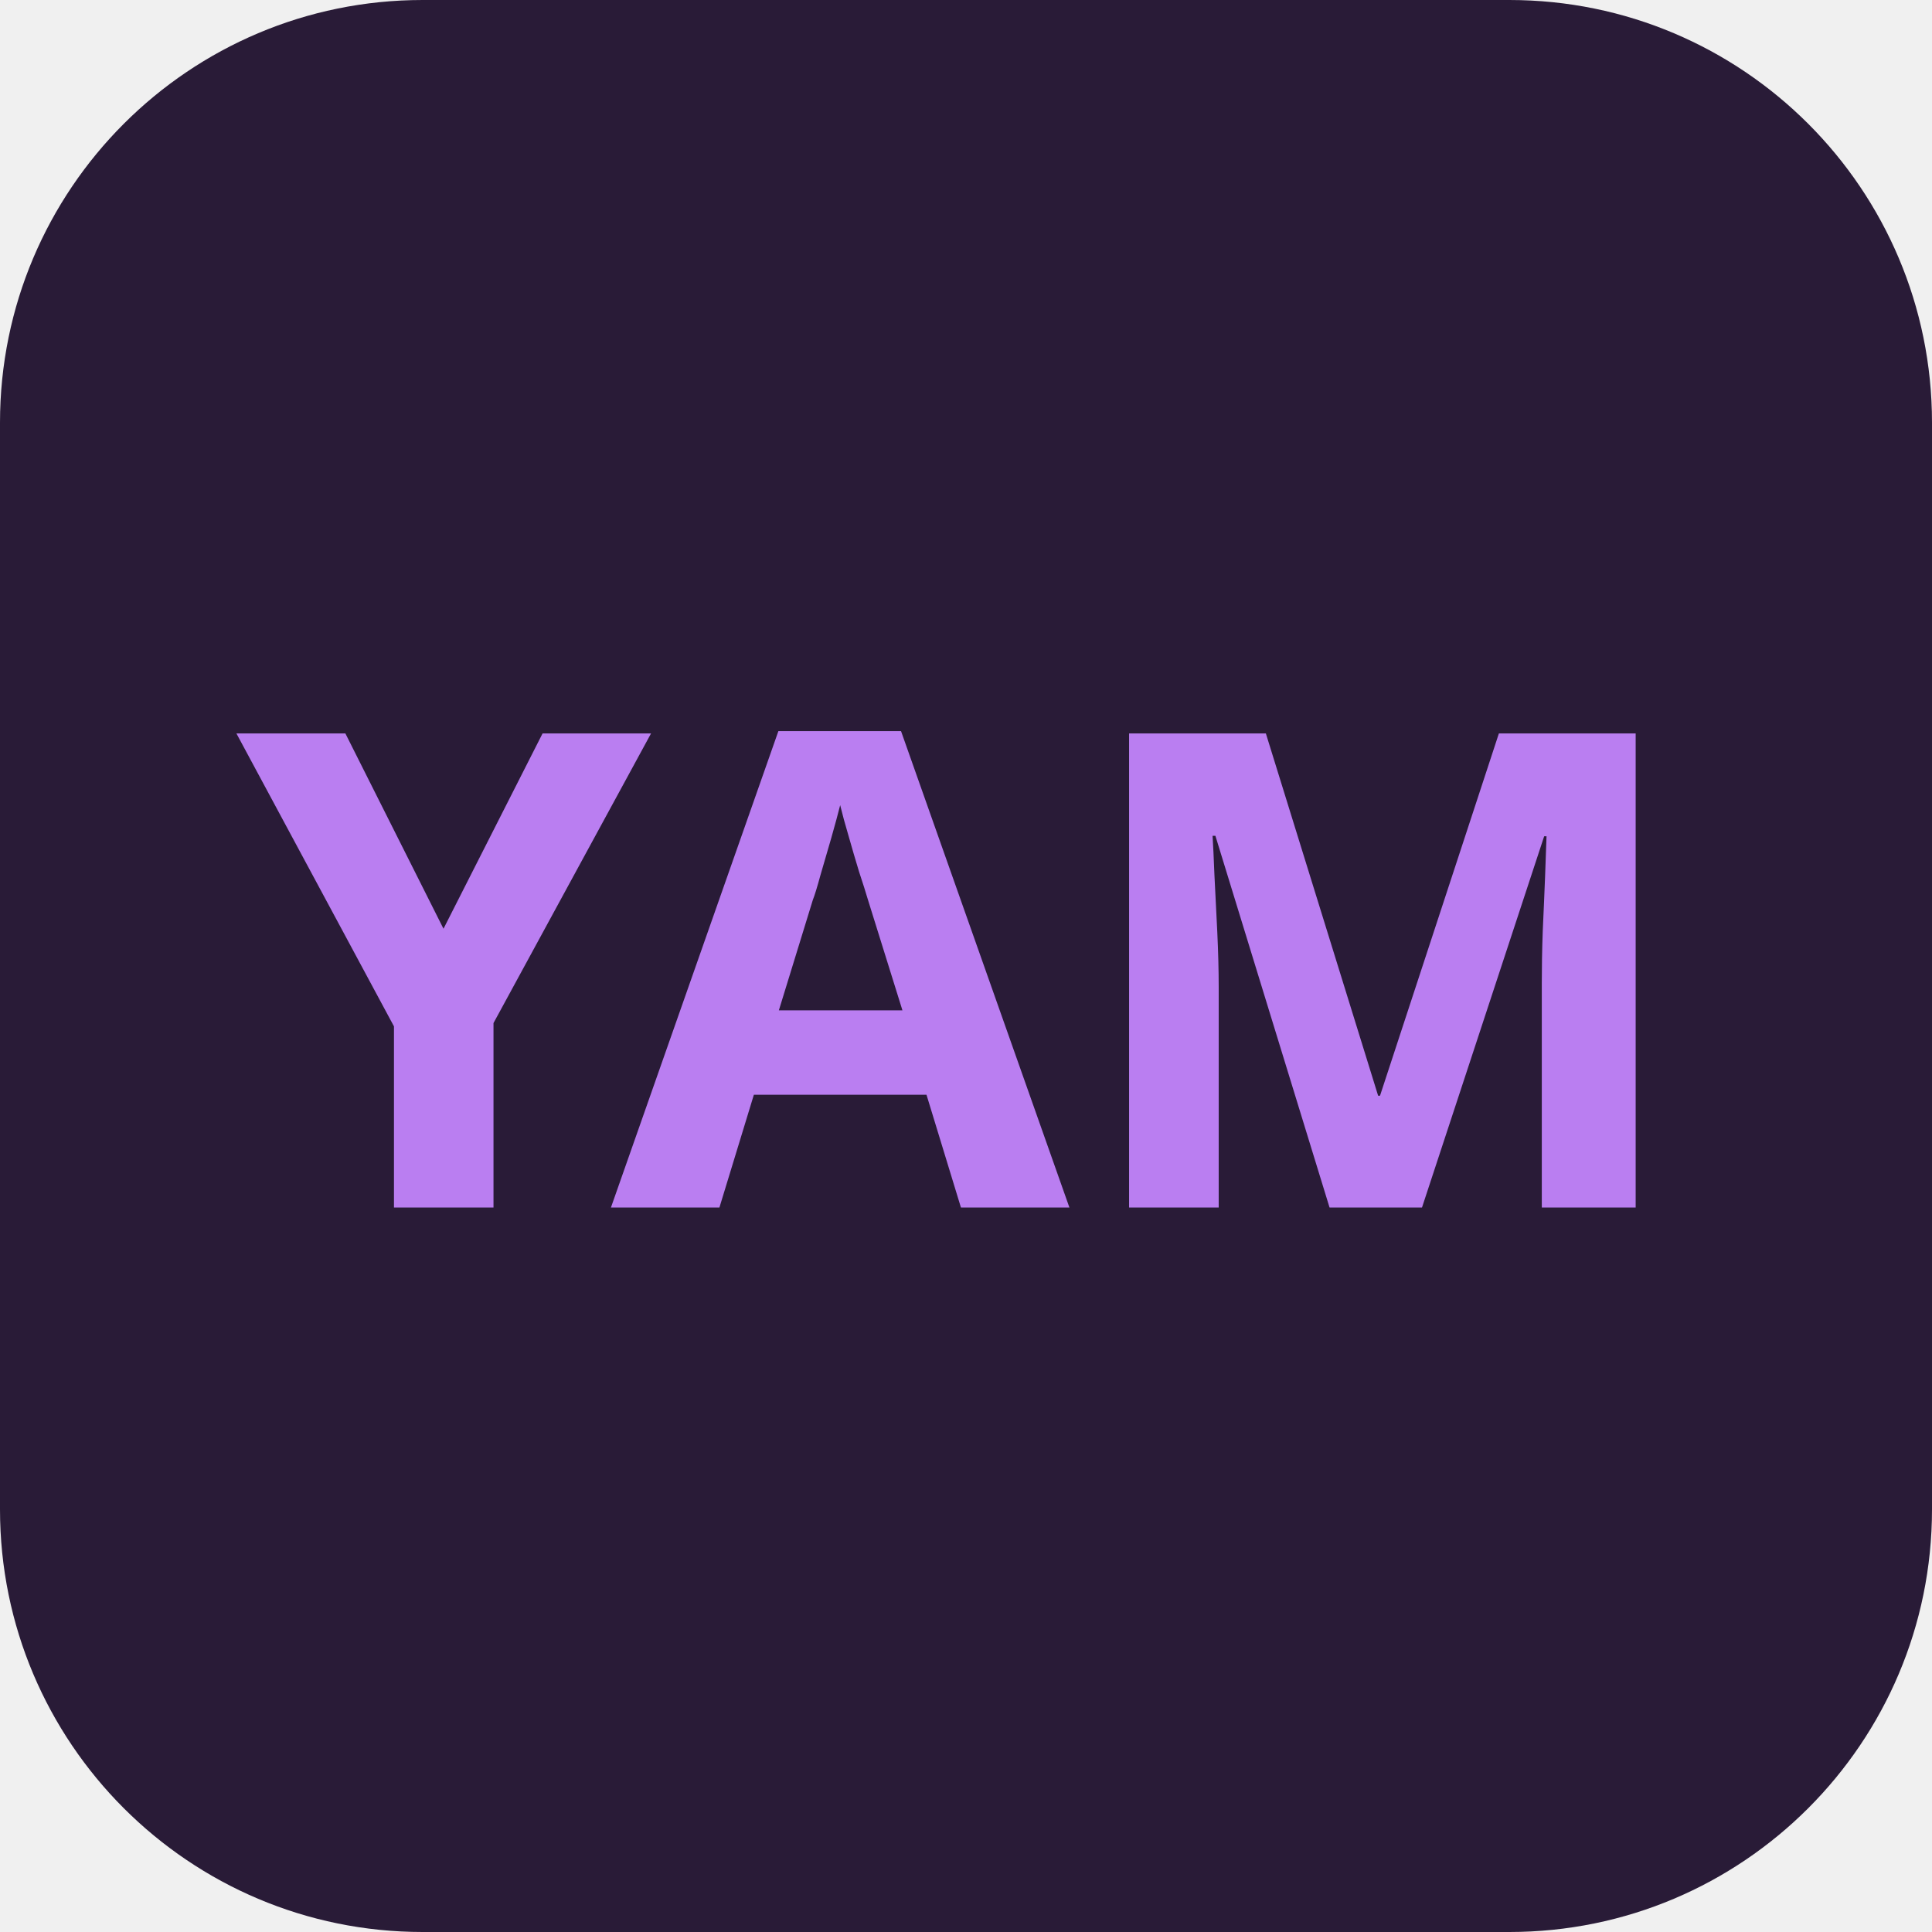
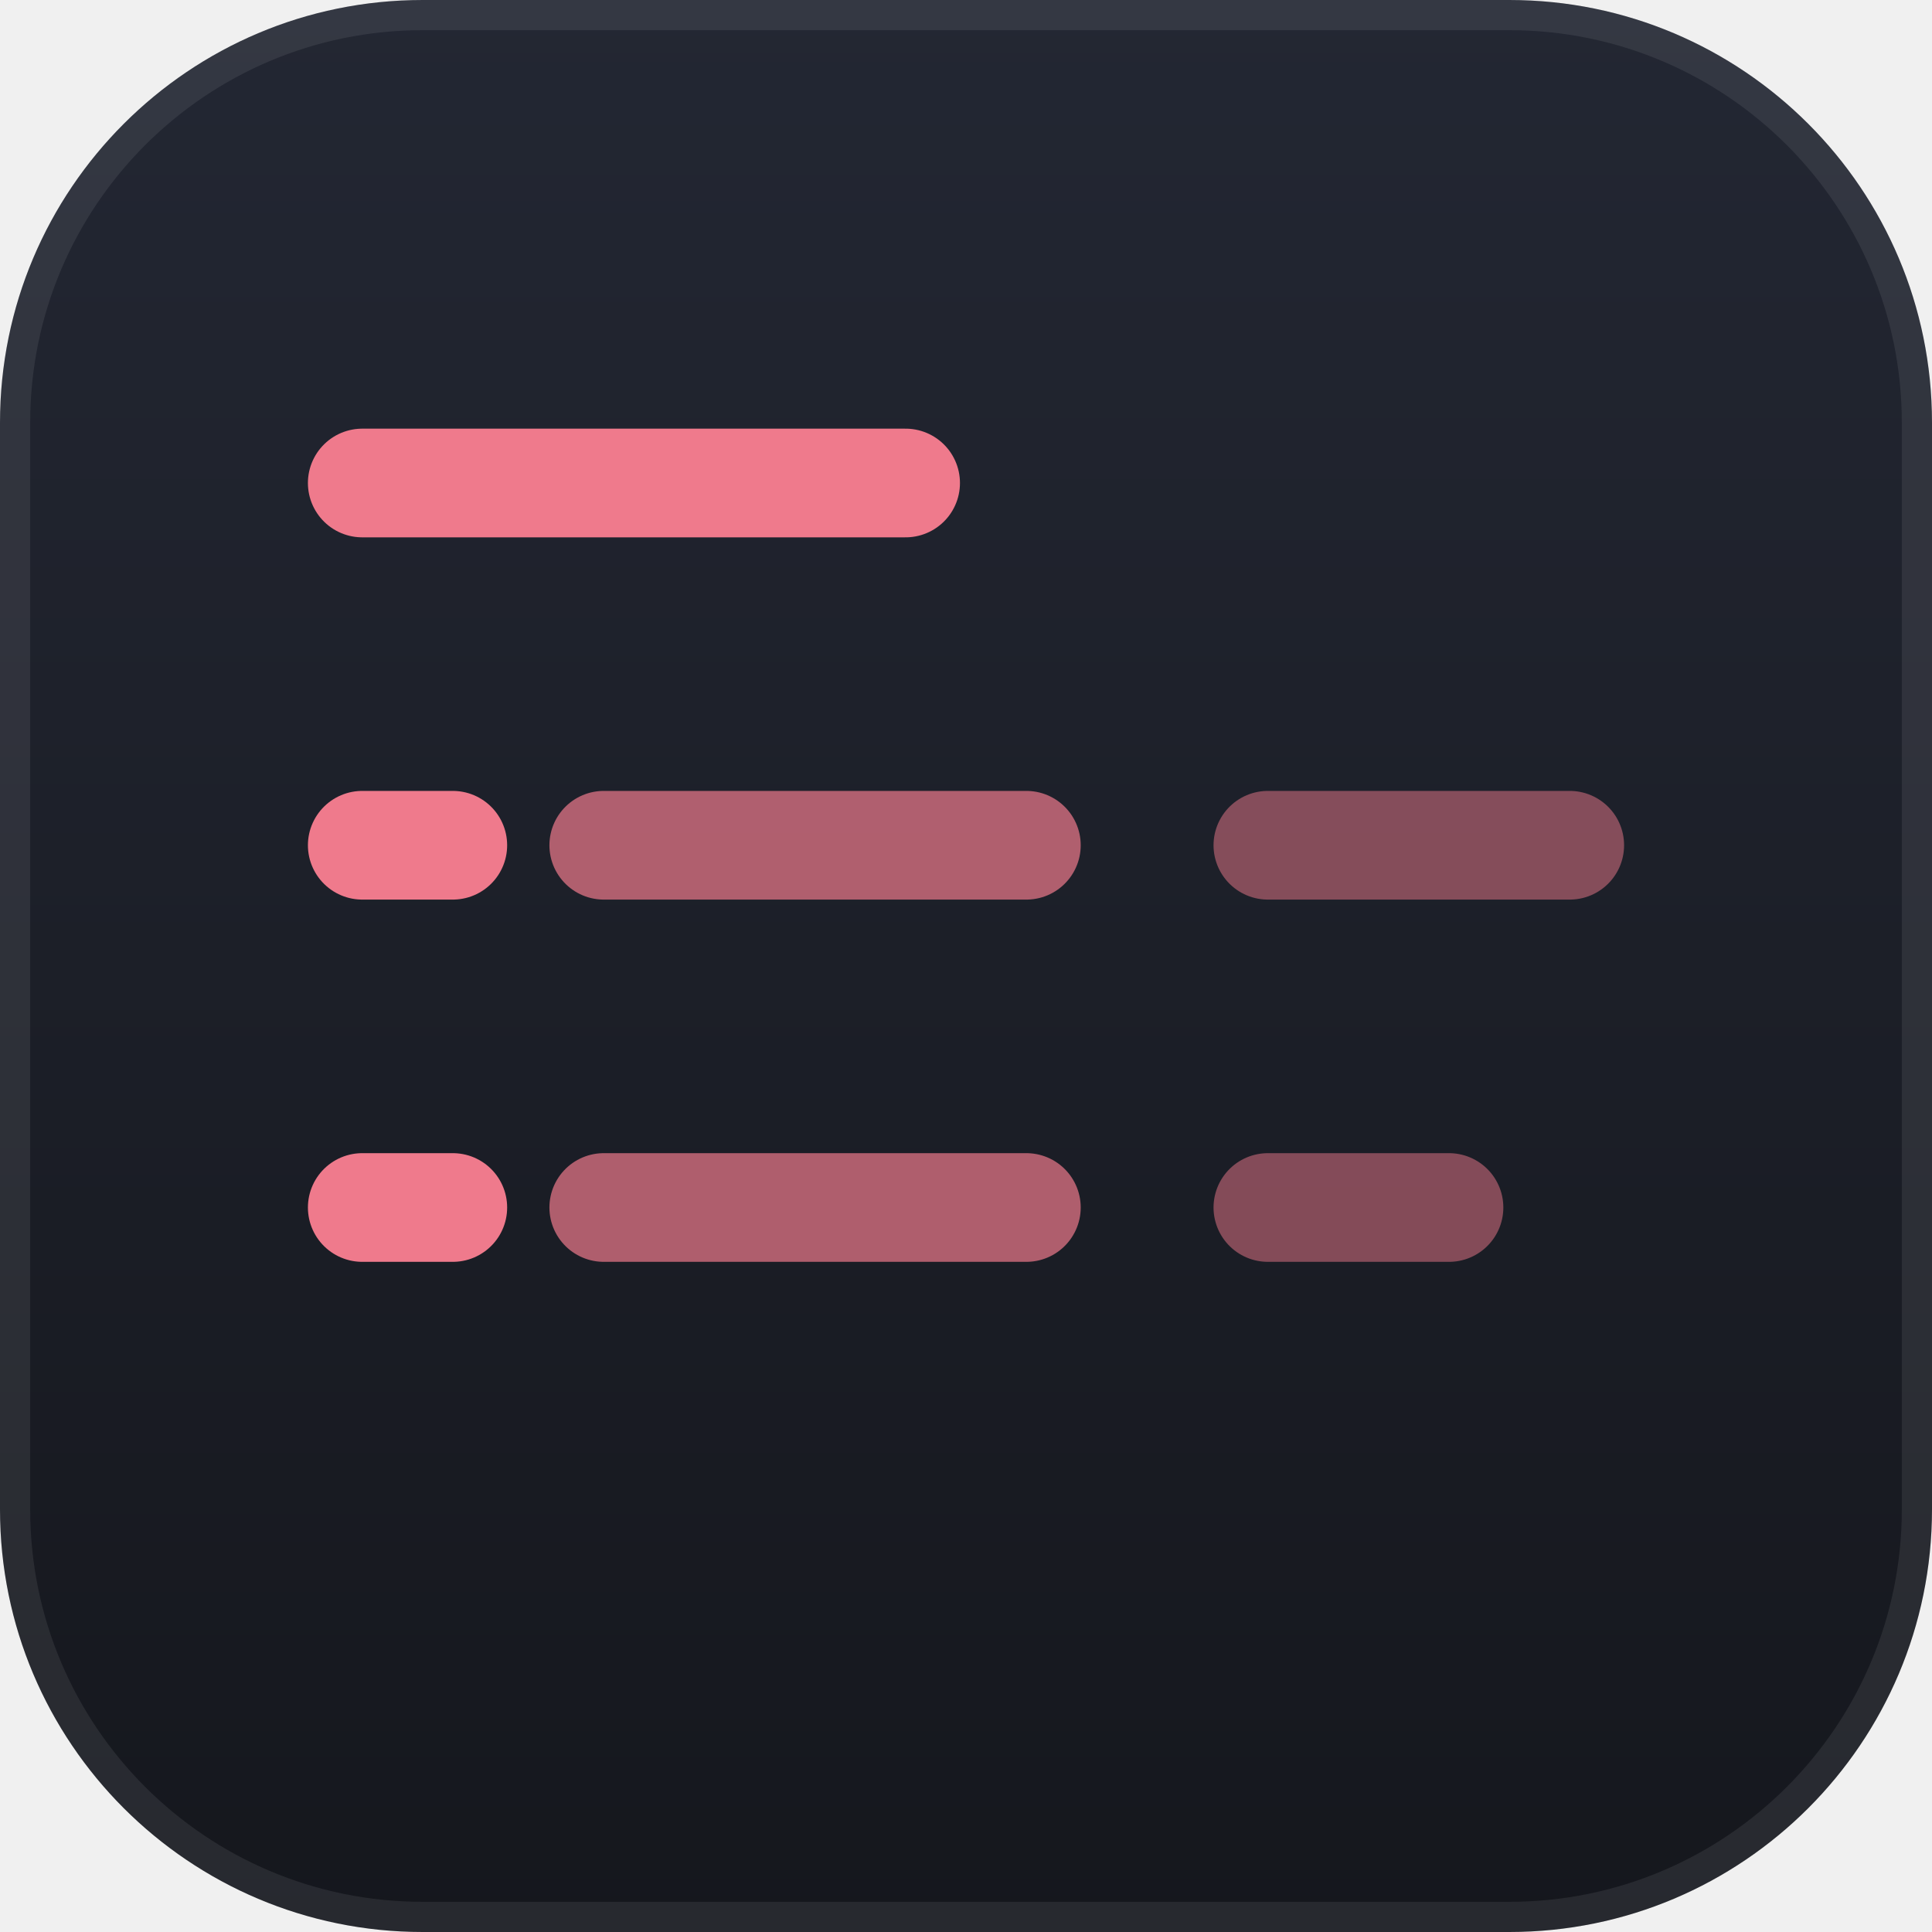
<svg xmlns="http://www.w3.org/2000/svg" viewBox="0 0 64 64">
-   <rect width="64" height="64" rx="14" fill="hsl(271 35% 16%)" />
-   <text x="32" y="40" font-family="sans-serif" font-size="22" font-weight="700" text-anchor="middle" fill="hsl(271 80% 72%)">YAM</text>
+   <defs>
+     <linearGradient id="bg" x1="0" y1="0" x2="0" y2="1">
+       <stop offset="0" stop-color="#232733" />
+       <stop offset="1" stop-color="#15171d" />
+     </linearGradient>
+   </defs>
+   <rect width="64" height="64" rx="14" fill="url(#bg)" />
+   <rect x=".5" y=".5" width="63" height="63" rx="13.5" fill="none" stroke="#fff" stroke-opacity=".08" />
+   <g stroke-linecap="round" stroke-width="3.6">
+     <path d="M12 16H30" stroke="#ef7a8c" />
+     <path d="M20 28H34M20 40H34" stroke="#ef7a8c" stroke-opacity=".7" />
+     <path d="M42 28H52M42 40H48" stroke="#ef7a8c" stroke-opacity=".5" />
+     <path d="M12 28H15M12 40H15" stroke="#ef7a8c" />
+   </g>
</svg>
